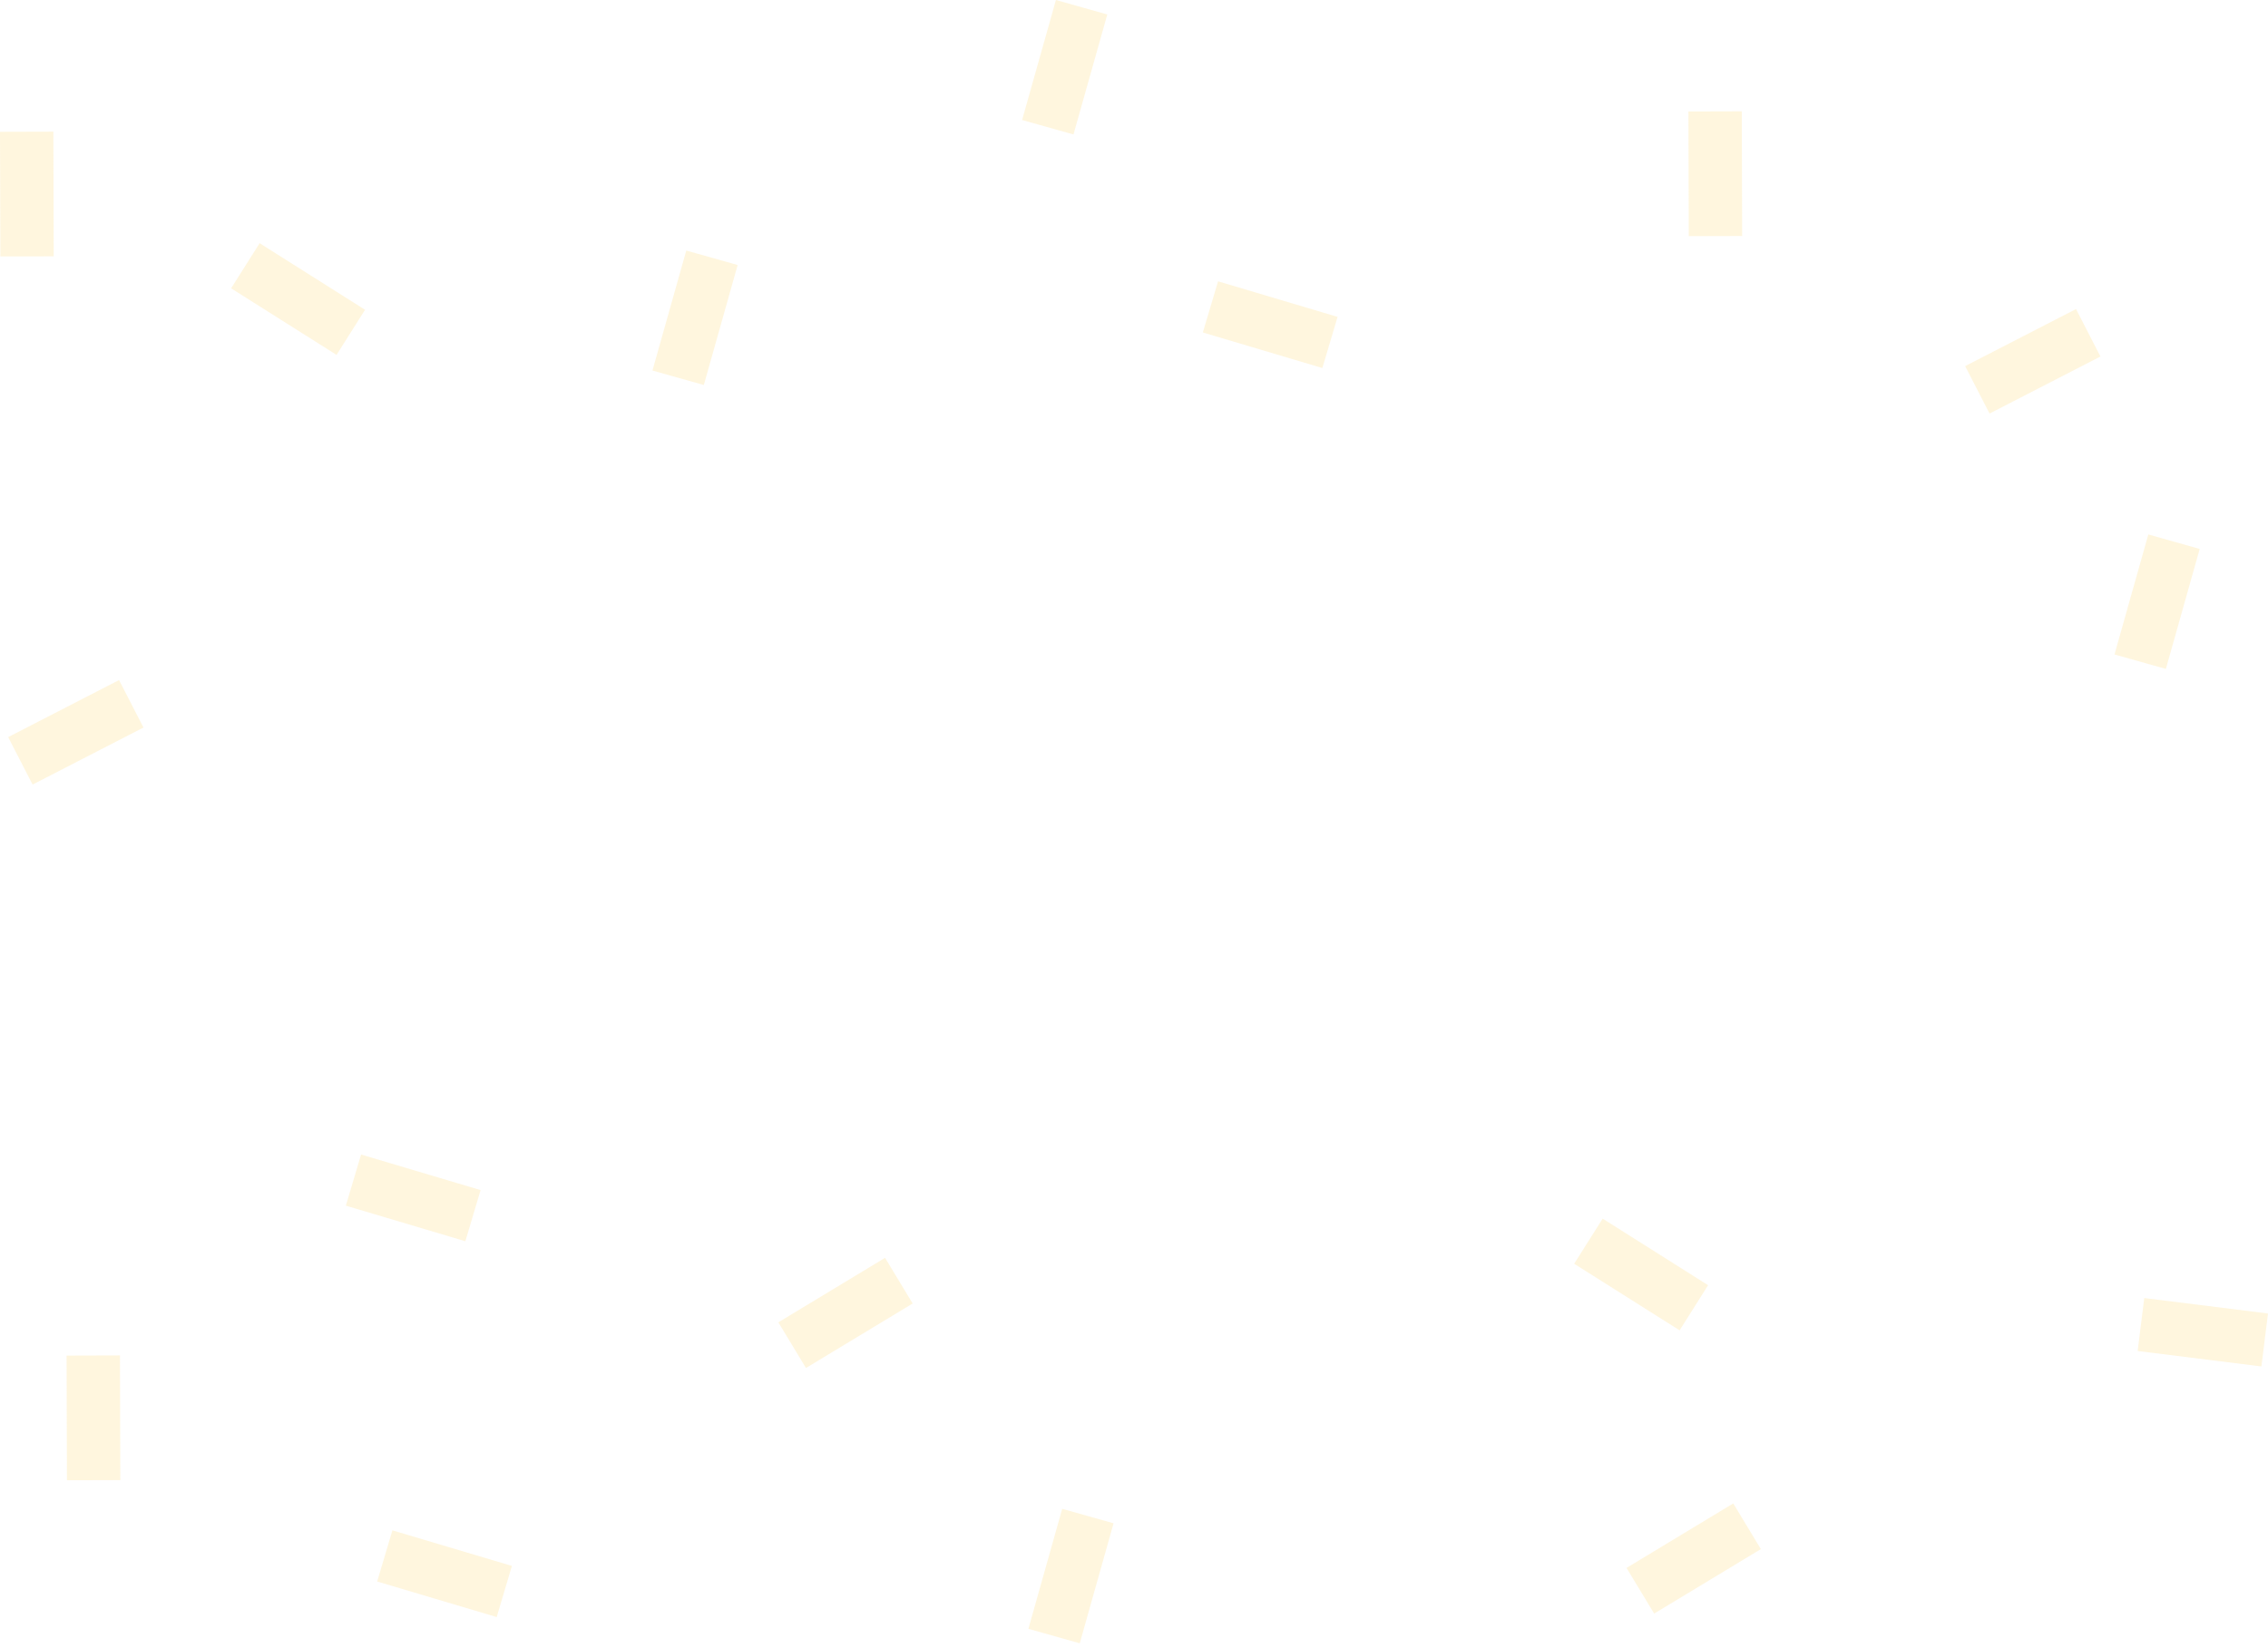
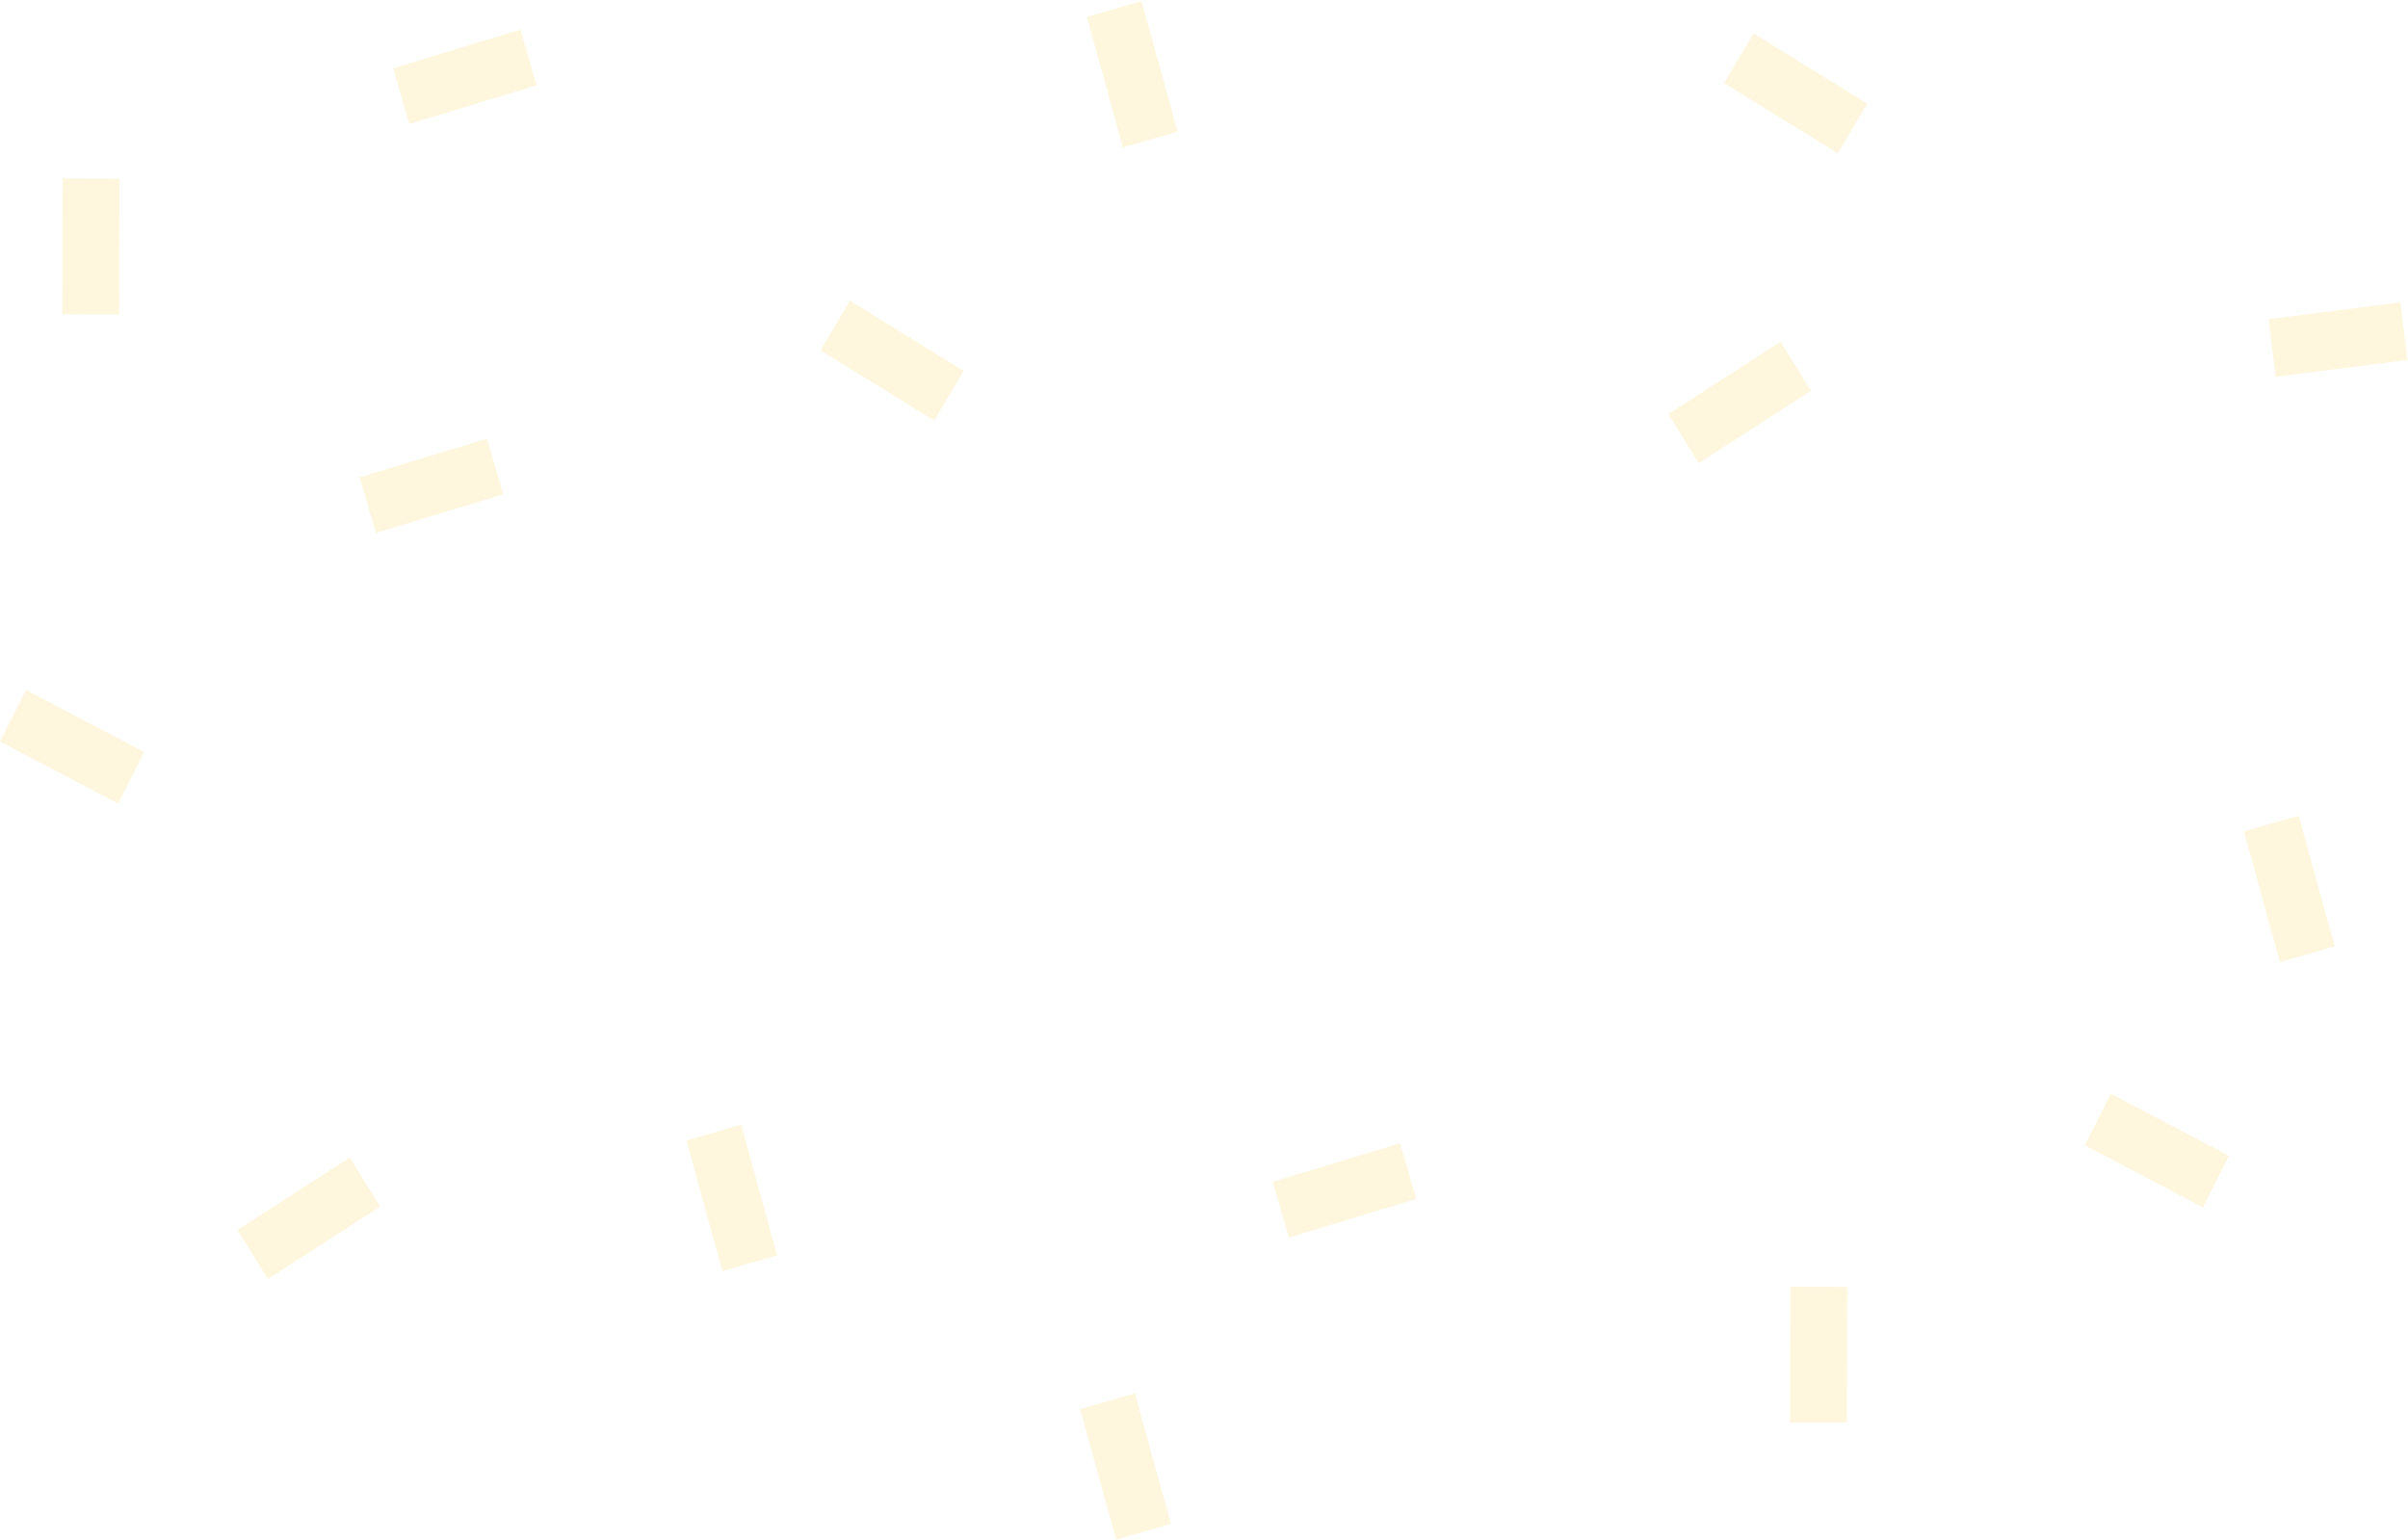
- <svg xmlns="http://www.w3.org/2000/svg" width="362" height="263" viewBox="0 0 362 263" fill="none">
+ <svg xmlns="http://www.w3.org/2000/svg" width="294" height="188" viewBox="0 0 294 188" fill="none">
  <g opacity="0.6">
-     <path d="M341.194 215.687L360.945 218.153L362 209.699L342.25 207.233L341.194 215.687Z" fill="#FFF0C8" />
-     <path d="M251.255 201.757L268.084 212.386L272.633 205.183L255.804 194.554L251.255 201.757Z" fill="#FFF0C8" />
-     <path d="M36.889 46.031L53.718 56.659L58.267 49.456L41.439 38.828L36.889 46.031Z" fill="#FFF0C8" />
-     <path d="M164.142 260.04L172.342 262.351L177.74 243.193L169.54 240.883L164.142 260.04Z" fill="#FFF0C8" />
-     <path d="M337.499 104.484L345.699 106.795L351.097 87.638L342.897 85.327L337.499 104.484Z" fill="#FFF0C8" />
-     <path d="M163.14 19.157L171.34 21.468L176.738 2.31L168.538 -3.66483e-06L163.14 19.157Z" fill="#FFF0C8" />
-     <path d="M104.14 59.157L112.34 61.467L117.738 42.31L109.538 39.999L104.14 59.157Z" fill="#FFF0C8" />
-     <path d="M259.615 250.316L264.022 257.607L281.056 247.311L276.649 240.02L259.615 250.316Z" fill="#FFF0C8" />
-     <path d="M55.201 192.484L74.277 198.162L76.707 189.997L57.632 184.319L55.201 192.484Z" fill="#FFF0C8" />
-     <path d="M60.201 252.484L79.277 258.163L81.707 249.998L62.632 244.319L60.201 252.484Z" fill="#FFF0C8" />
-     <path d="M191.987 53.078L211.063 58.756L213.494 50.591L194.418 44.913L191.987 53.078Z" fill="#FFF0C8" />
-     <path d="M10.628 216.417L10.684 236.32L19.203 236.296L19.148 216.393L10.628 216.417Z" fill="#FFF0C8" />
-     <path d="M-8.77985e-06 21.042L0.056 40.945L8.575 40.921L8.519 21.018L-8.77985e-06 21.042Z" fill="#FFF0C8" />
-     <path d="M269.492 17.796L269.548 37.7L278.068 37.676L278.012 17.772L269.492 17.796Z" fill="#FFF0C8" />
-     <path d="M1.305 117.679L5.202 125.255L22.901 116.149L19.003 108.573L1.305 117.679Z" fill="#FFF0C8" />
-     <path d="M313.66 58.447L317.557 66.023L335.256 56.917L331.358 49.342L313.66 58.447Z" fill="#FFF0C8" />
-     <path d="M124.234 211.109L128.642 218.399L145.674 208.101L141.266 200.811L124.234 211.109Z" fill="#FFF0C8" />
+     <path d="M276.982 38.972L293.077 36.919L293.937 43.956L277.842 46.008L276.982 38.972Z" fill="#FFF0C8" />
+     <path d="M203.689 50.566L217.403 41.72L221.11 47.715L207.396 56.562L203.689 50.566Z" fill="#FFF0C8" />
+     <path d="M28.998 150.185L42.712 141.338L46.42 147.333L32.706 156.18L28.998 150.185Z" fill="#FFF0C8" />
+     <path d="M132.698 2.054L139.38 0.131L143.779 16.077L137.097 18L132.698 2.054Z" fill="#FFF0C8" />
+     <path d="M273.97 101.53L280.652 99.607L285.051 115.553L278.368 117.476L273.97 101.53Z" fill="#FFF0C8" />
+     <path d="M131.884 172.054L138.566 170.131L142.965 186.077L136.282 188L131.884 172.054Z" fill="#FFF0C8" />
+     <path d="M83.803 139.259L90.485 137.335L94.884 153.281L88.201 155.204L83.803 139.259Z" fill="#FFF0C8" />
+     <path d="M210.502 10.149L214.093 4.081L227.974 12.651L224.383 18.719L210.502 10.149Z" fill="#FFF0C8" />
+     <path d="M43.921 58.284L59.466 53.558L61.447 60.354L45.902 65.08L43.921 58.284Z" fill="#FFF0C8" />
+     <path d="M47.995 8.343L63.541 3.617L65.521 10.413L49.976 15.139L47.995 8.343Z" fill="#FFF0C8" />
+     <path d="M155.39 144.318L170.935 139.592L172.916 146.388L157.371 151.114L155.39 144.318Z" fill="#FFF0C8" />
+     <path d="M7.598 38.366L7.643 21.799L14.586 21.819L14.54 38.386L7.598 38.366Z" fill="#FFF0C8" />
+     <path d="M218.551 173.685L218.596 157.119L225.539 157.139L225.493 173.705L218.551 173.685Z" fill="#FFF0C8" />
+     <path d="M3.78884e-05 90.548L3.176 84.242L17.599 91.822L14.423 98.127L3.78884e-05 90.548Z" fill="#FFF0C8" />
+     <path d="M254.543 139.85L257.719 133.544L272.142 141.124L268.966 147.429L254.543 139.85Z" fill="#FFF0C8" />
+     <path d="M100.178 42.781L103.77 36.713L117.649 45.285L114.057 51.353L100.178 42.781Z" fill="#FFF0C8" />
  </g>
</svg>
